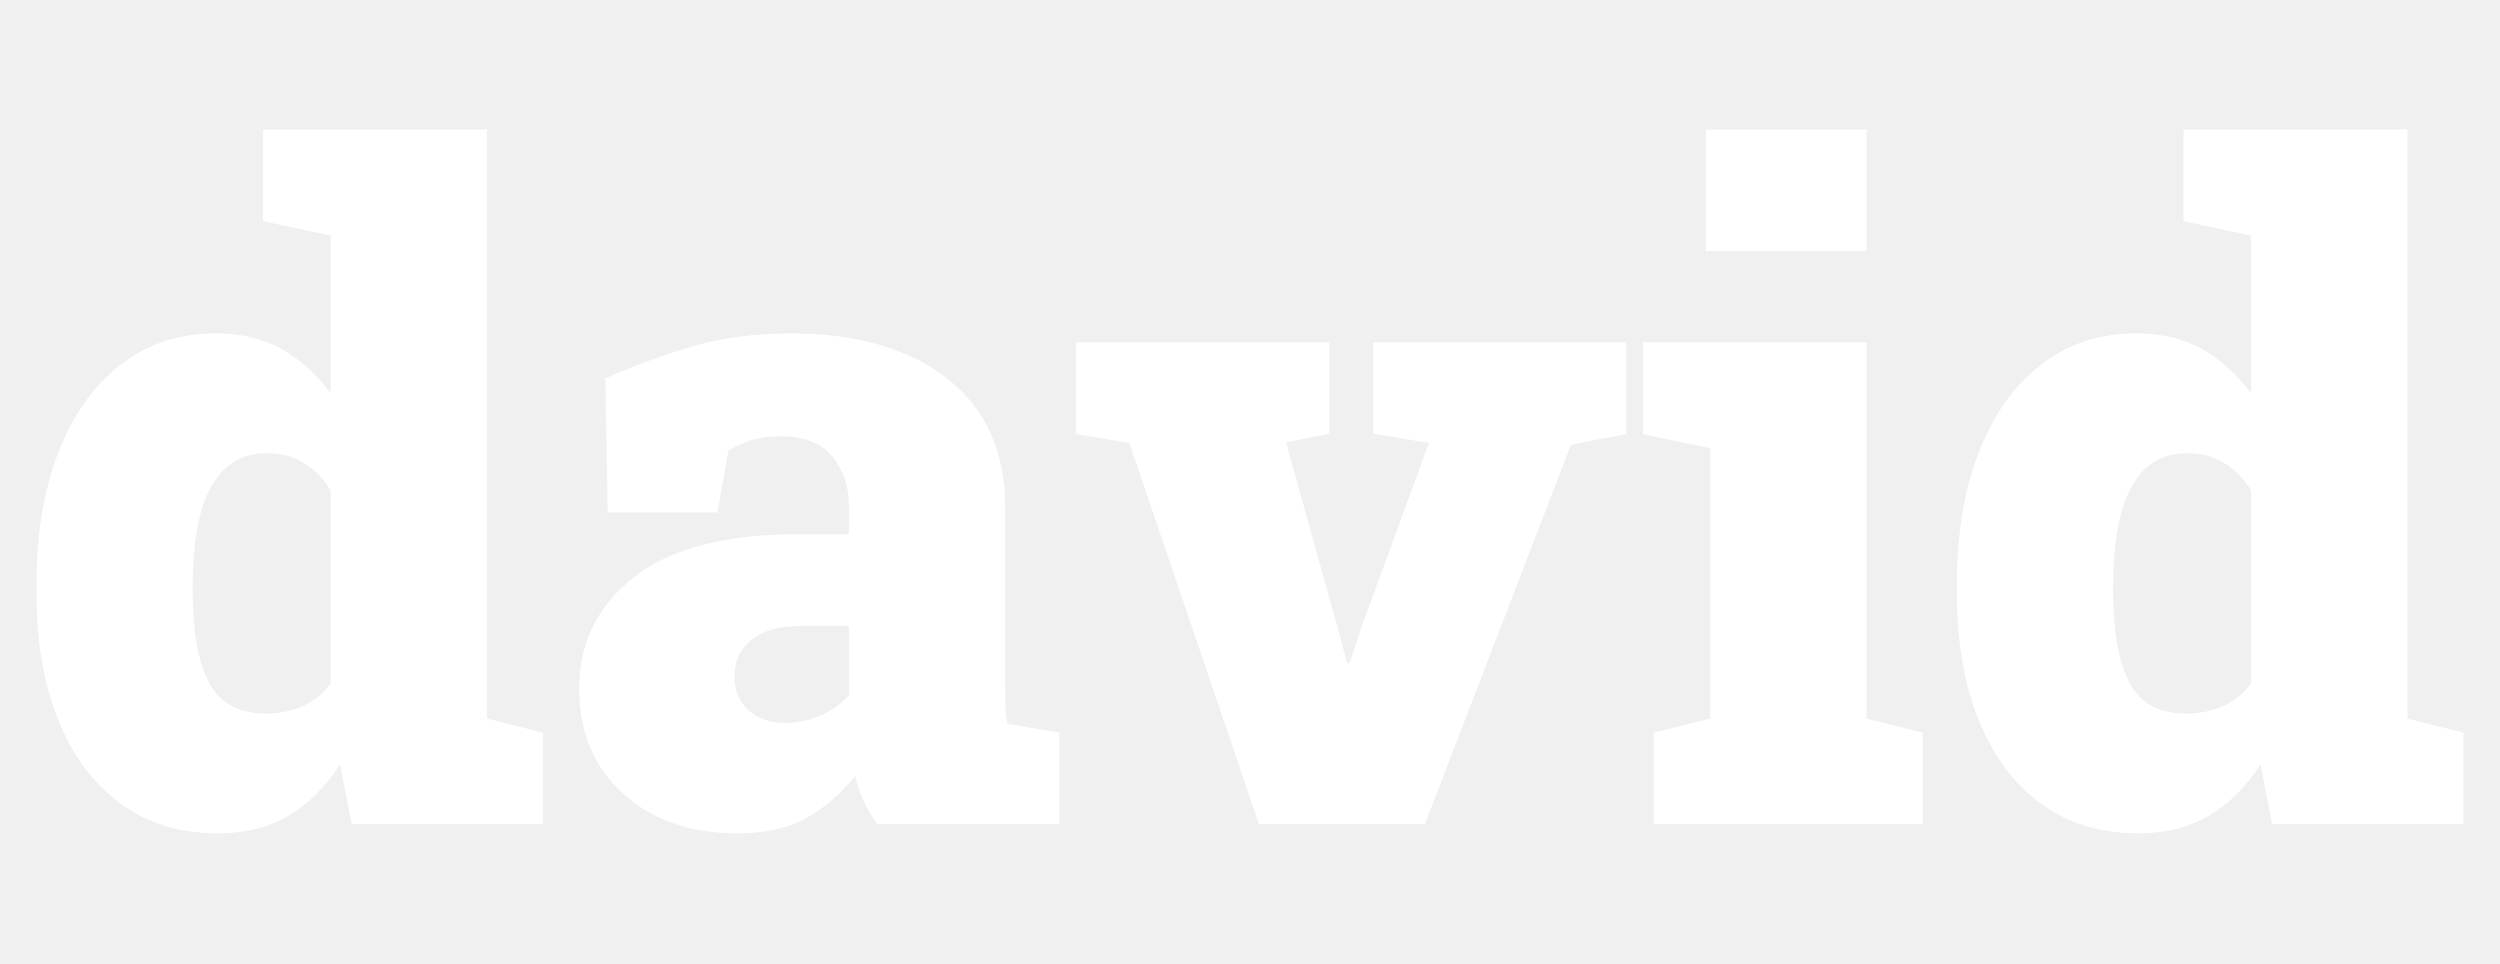
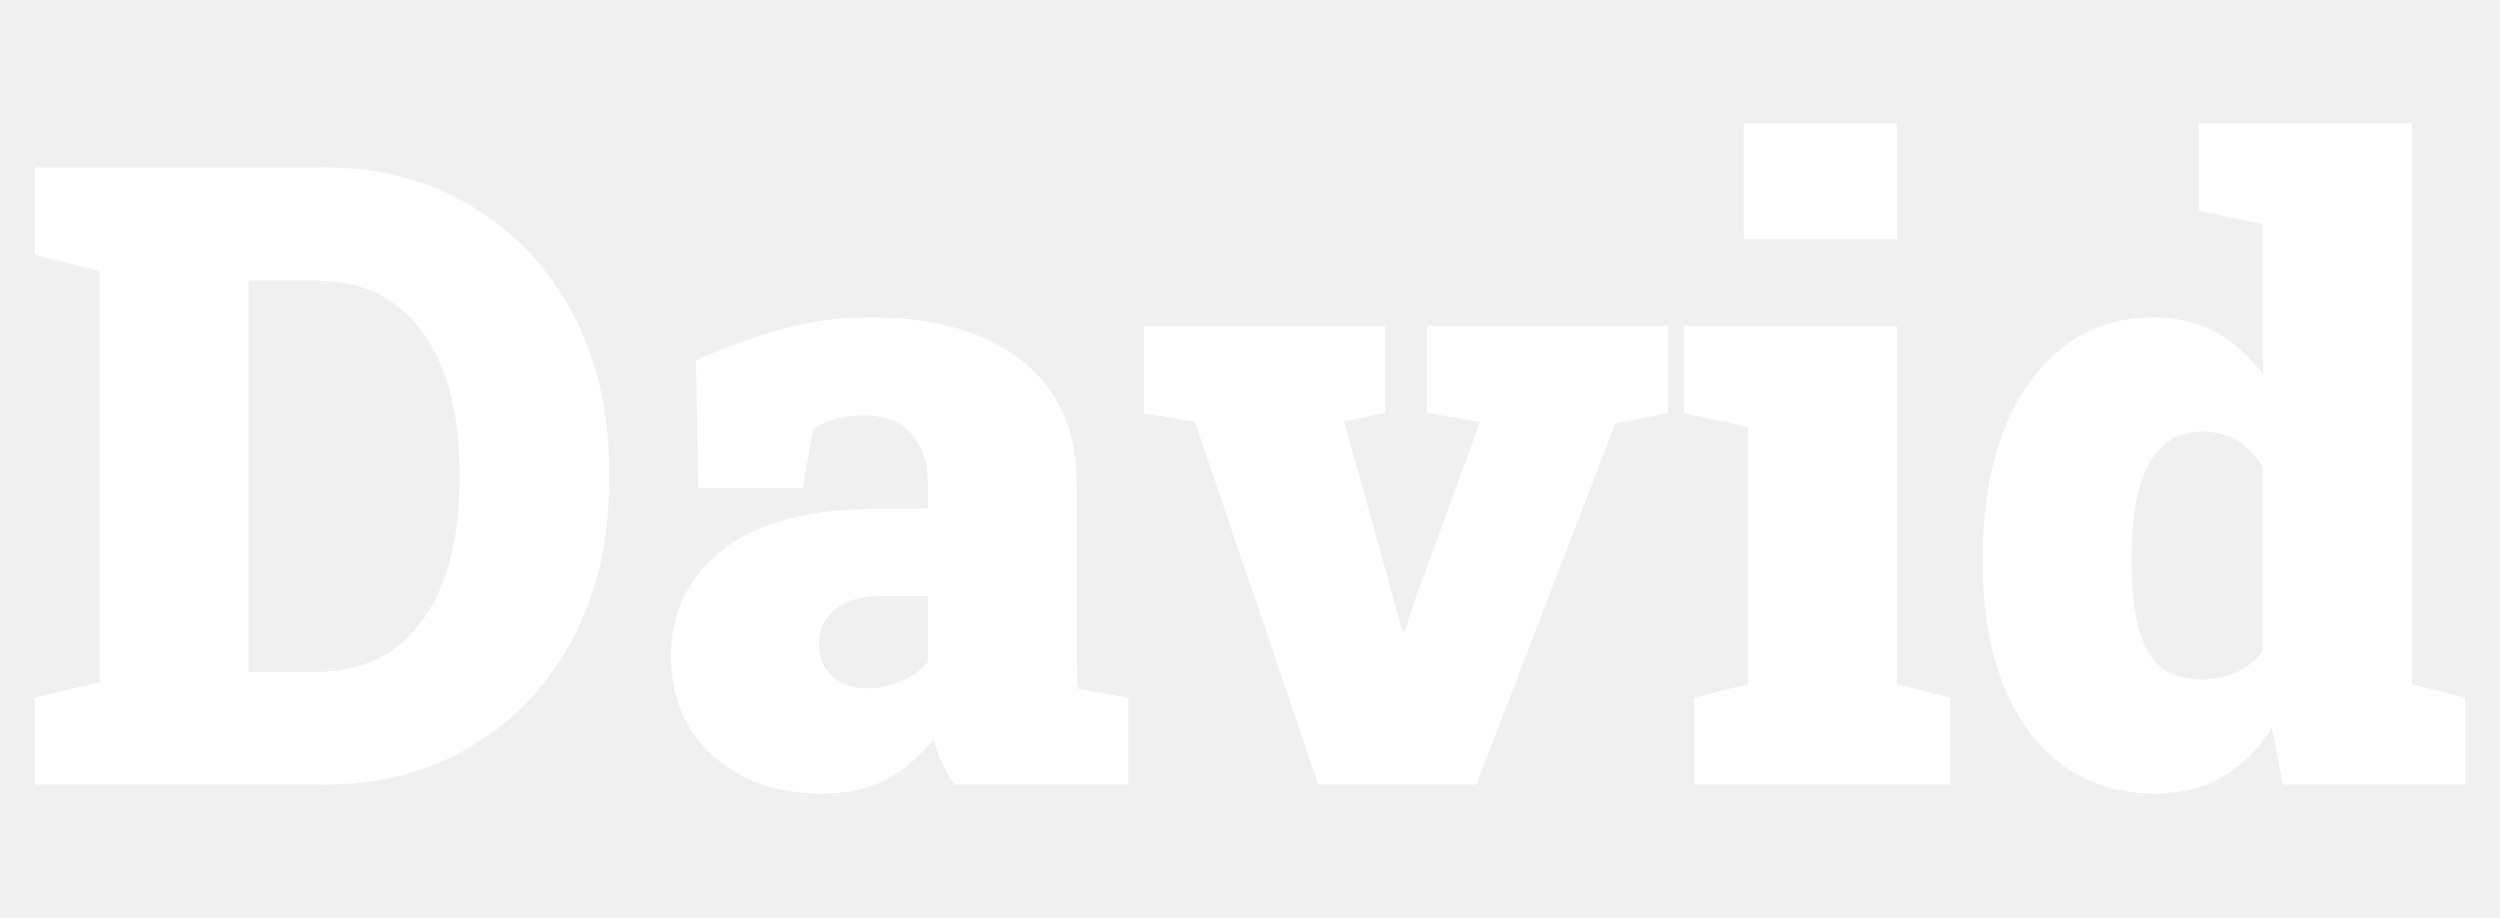
- <svg xmlns="http://www.w3.org/2000/svg" viewBox="-22 -1851 5616 2164" role="img" aria-label="david">
-   <path fill="#FFFFFF" d="M467 21Q340 21 248.5 -46.0Q157 -113 108.5 -234.5Q60 -356 60 -518V-539Q60 -708 109.0 -834.5Q158 -961 248.5 -1031.5Q339 -1102 463 -1102Q549 -1102 611.5 -1066.5Q674 -1031 721 -967V-1322L569 -1354V-1560H1072V-237L1198 -205V0H768L742 -134Q693 -58 626.0 -18.5Q559 21 467 21ZM576 -248Q620 -248 658.0 -265.0Q696 -282 721 -316V-749Q696 -790 659.5 -811.5Q623 -833 578 -833Q518 -833 481.0 -796.0Q444 -759 427.5 -693.0Q411 -627 411 -539V-518Q411 -389 447.0 -318.5Q483 -248 576 -248ZM1634 21Q1477 21 1378.0 -68.0Q1279 -157 1279 -305Q1279 -457 1401.5 -554.0Q1524 -651 1772 -651H1885V-715Q1885 -780 1848.0 -825.5Q1811 -871 1731 -871Q1697 -871 1667.5 -862.5Q1638 -854 1614 -838L1590 -700H1343L1338 -1001Q1430 -1042 1530.5 -1072.0Q1631 -1102 1755 -1102Q1976 -1102 2106.0 -1000.5Q2236 -899 2236 -711V-312Q2236 -289 2236.5 -267.0Q2237 -245 2241 -225L2358 -205V0H1948Q1935 -18 1920.0 -48.0Q1905 -78 1899 -108Q1850 -47 1789.0 -13.0Q1728 21 1634 21ZM1742 -227Q1780 -227 1818.5 -242.5Q1857 -258 1885 -289V-445H1776Q1705 -445 1666.5 -414.0Q1628 -383 1628 -332Q1628 -283 1660.0 -255.0Q1692 -227 1742 -227ZM2806 0 2515 -856 2395 -876V-1082H2964V-877L2867 -857L2982 -444L3004 -362H3010L3037 -444L3188 -856L3063 -877V-1082H3631V-876L3507 -852L3179 0ZM3693 0V-205L3820 -237V-844L3669 -876V-1082H4171V-237L4297 -205V0ZM3810 -1287V-1560H4171V-1287ZM4781 21Q4654 21 4562.5 -46.0Q4471 -113 4422.5 -234.5Q4374 -356 4374 -518V-539Q4374 -708 4423.0 -834.5Q4472 -961 4562.5 -1031.5Q4653 -1102 4777 -1102Q4863 -1102 4925.5 -1066.5Q4988 -1031 5035 -967V-1322L4883 -1354V-1560H5386V-237L5512 -205V0H5082L5056 -134Q5007 -58 4940.0 -18.5Q4873 21 4781 21ZM4890 -248Q4934 -248 4972.0 -265.0Q5010 -282 5035 -316V-749Q5010 -790 4973.5 -811.5Q4937 -833 4892 -833Q4832 -833 4795.0 -796.0Q4758 -759 4741.5 -693.0Q4725 -627 4725 -539V-518Q4725 -389 4761.0 -318.5Q4797 -248 4890 -248Z" />
+ <svg xmlns="http://www.w3.org/2000/svg" viewBox="-42 -1851 5898 2164" role="img" aria-label="David">
+   <path fill="#FFFFFF" d="M40 0V-205L193 -242V-1212L40 -1250V-1456H722Q919 -1456 1071.0 -1364.5Q1223 -1273 1309.0 -1111.5Q1395 -950 1395 -739V-716Q1395 -505 1309.0 -343.5Q1223 -182 1071.0 -91.0Q919 0 722 0ZM544 -266H704Q815 -266 890.0 -322.0Q965 -378 1003.5 -479.5Q1042 -581 1042 -716V-740Q1042 -875 1003.5 -976.0Q965 -1077 890.0 -1133.0Q815 -1189 704 -1189H544ZM1896 21Q1739 21 1640.0 -68.0Q1541 -157 1541 -305Q1541 -457 1663.5 -554.0Q1786 -651 2034 -651H2147V-715Q2147 -780 2110.0 -825.5Q2073 -871 1993 -871Q1959 -871 1929.5 -862.5Q1900 -854 1876 -838L1852 -700H1605L1600 -1001Q1692 -1042 1792.5 -1072.0Q1893 -1102 2017 -1102Q2238 -1102 2368.0 -1000.5Q2498 -899 2498 -711V-312Q2498 -289 2498.5 -267.0Q2499 -245 2503 -225L2620 -205V0H2210Q2197 -18 2182.0 -48.0Q2167 -78 2161 -108Q2112 -47 2051.0 -13.0Q1990 21 1896 21ZM2004 -227Q2042 -227 2080.5 -242.5Q2119 -258 2147 -289V-445H2038Q1967 -445 1928.5 -414.0Q1890 -383 1890 -332Q1890 -283 1922.0 -255.0Q1954 -227 2004 -227ZM3068 0 2777 -856 2657 -876V-1082H3226V-877L3129 -857L3244 -444L3266 -362H3272L3299 -444L3450 -856L3325 -877V-1082H3893V-876L3769 -852L3441 0ZM3955 0V-205L4082 -237V-844L3931 -876V-1082H4433V-237L4559 -205V0ZM4072 -1287V-1560H4433V-1287ZM5043 21Q4916 21 4824.5 -46.0Q4733 -113 4684.5 -234.5Q4636 -356 4636 -518V-539Q4636 -708 4685.0 -834.5Q4734 -961 4824.5 -1031.5Q4915 -1102 5039 -1102Q5125 -1102 5187.5 -1066.5Q5250 -1031 5297 -967V-1322L5145 -1354V-1560H5648V-237L5774 -205V0H5344L5318 -134Q5269 -58 5202.0 -18.5Q5135 21 5043 21ZM5152 -248Q5196 -248 5234.0 -265.0Q5272 -282 5297 -316V-749Q5272 -790 5235.5 -811.5Q5199 -833 5154 -833Q5094 -833 5057.0 -796.0Q5020 -759 5003.5 -693.0Q4987 -627 4987 -539V-518Q4987 -389 5023.0 -318.5Q5059 -248 5152 -248Z" />
</svg>
